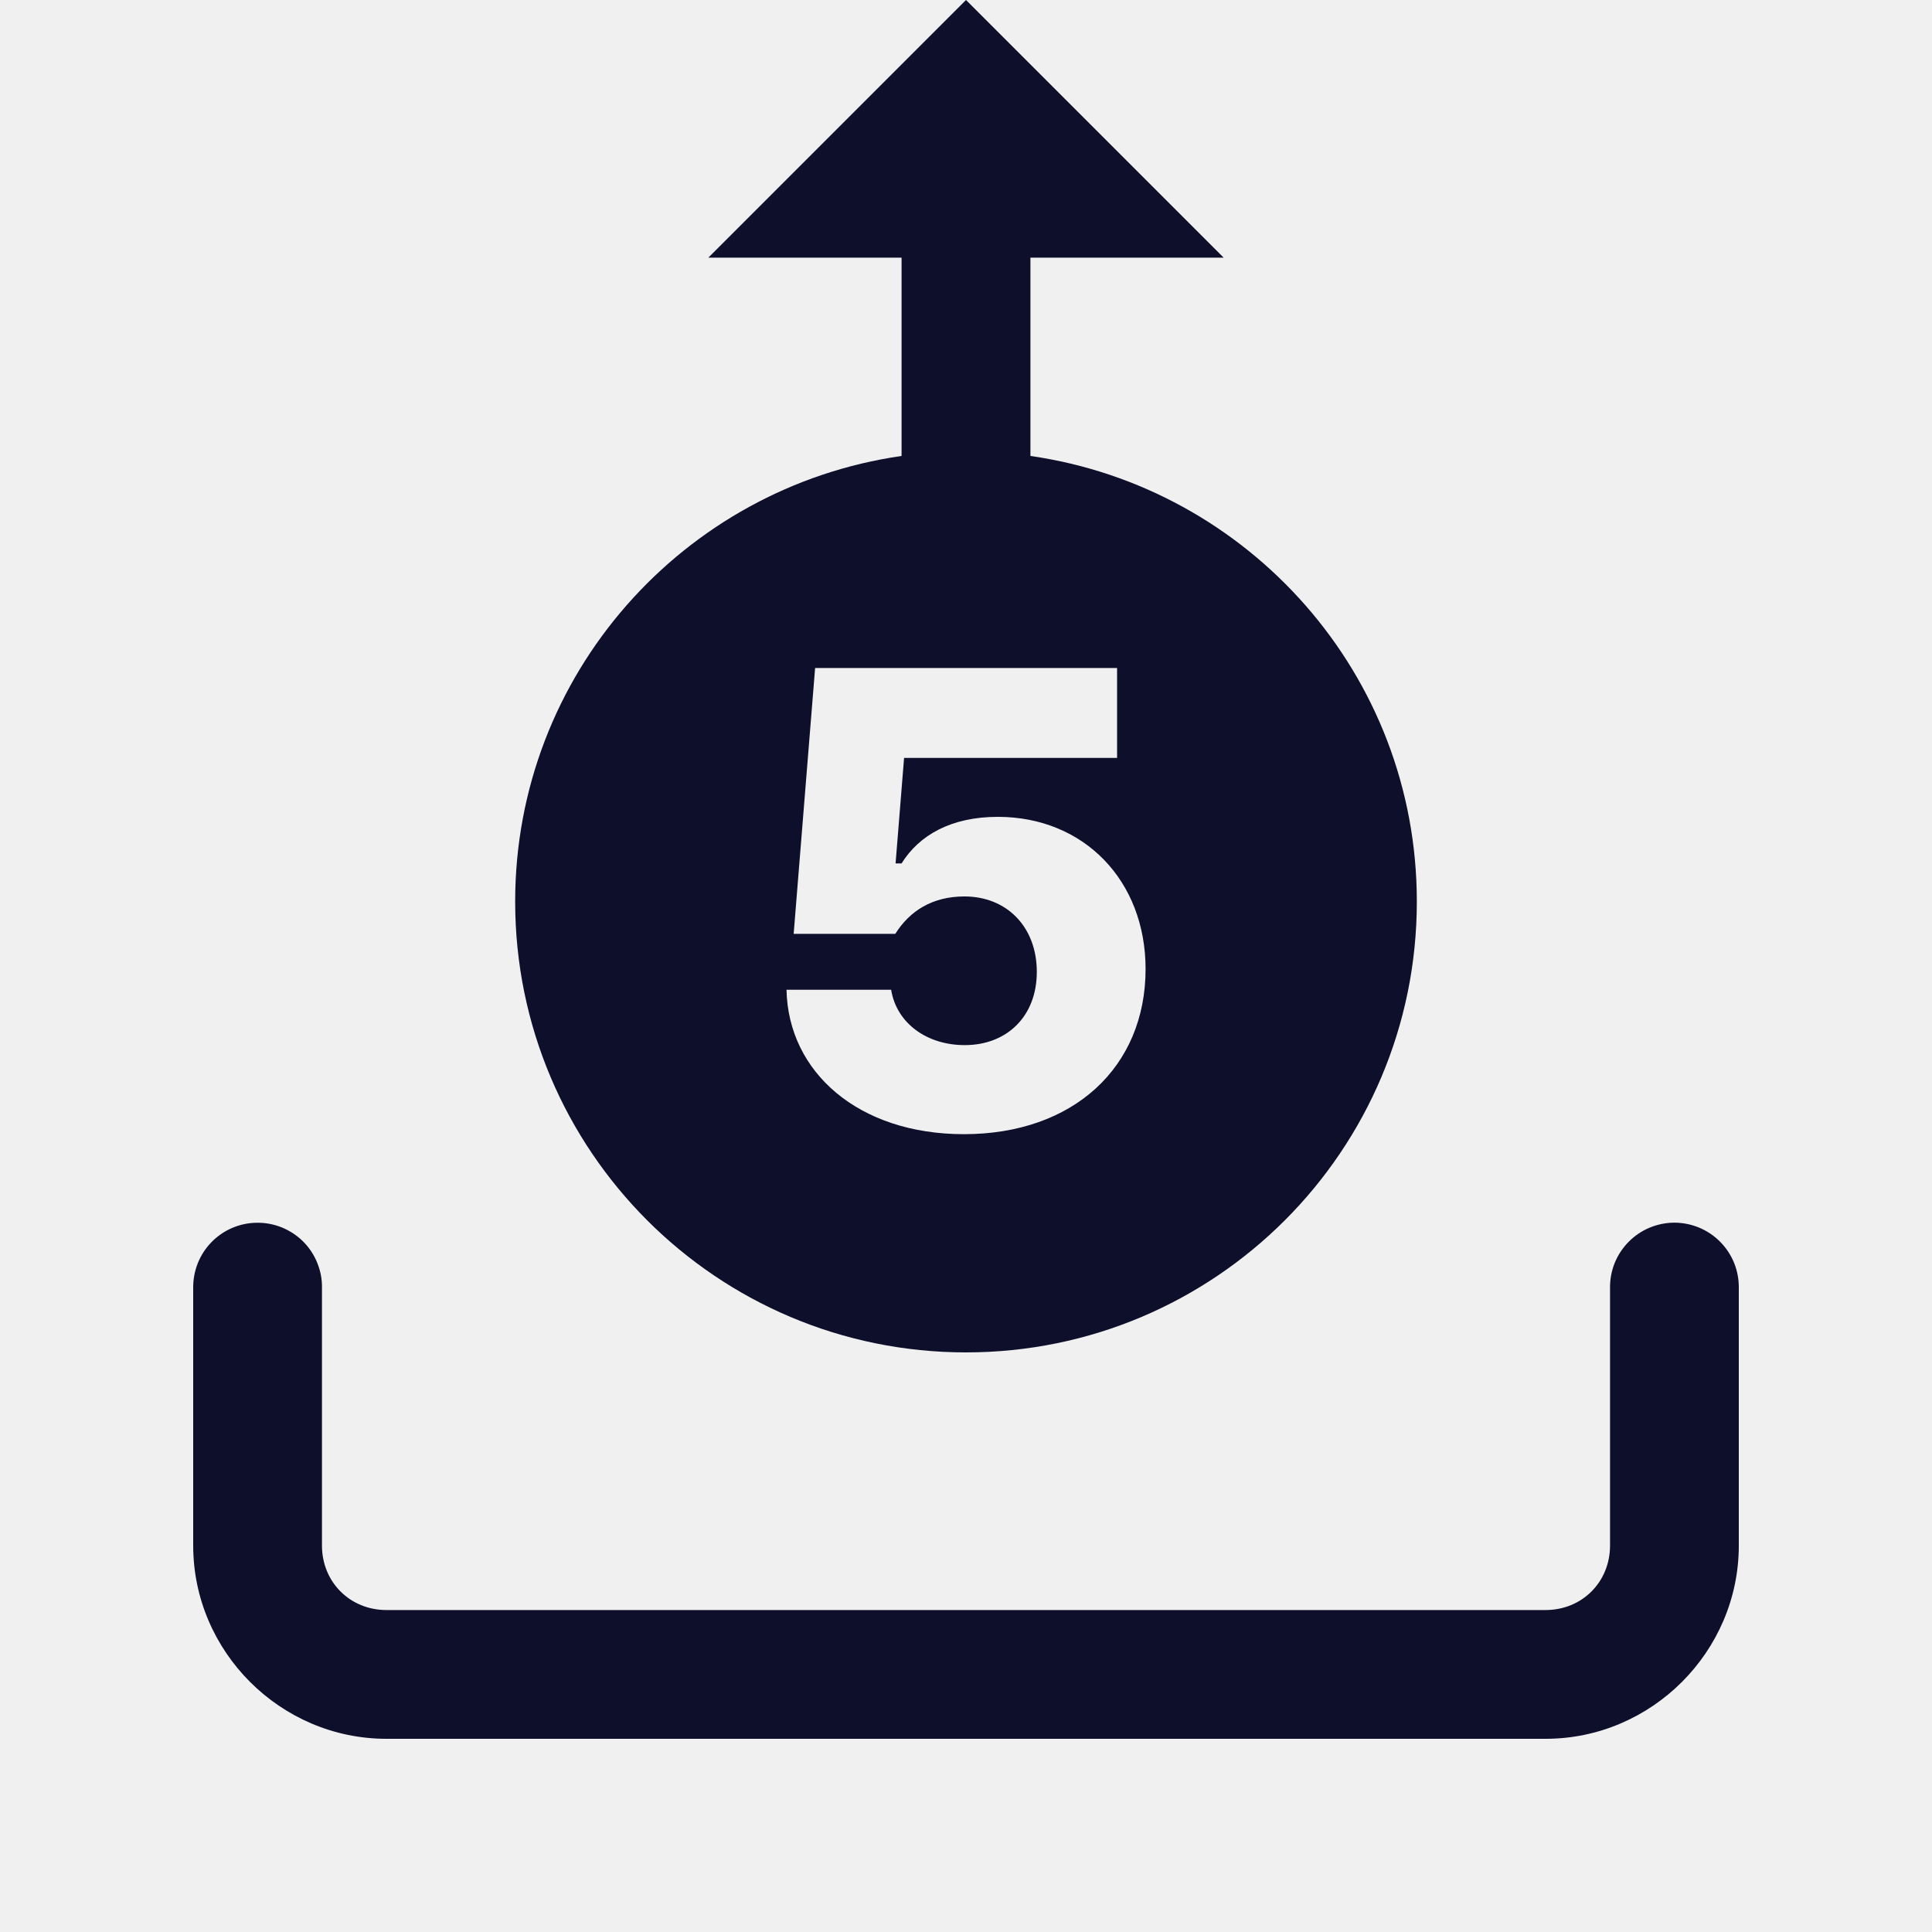
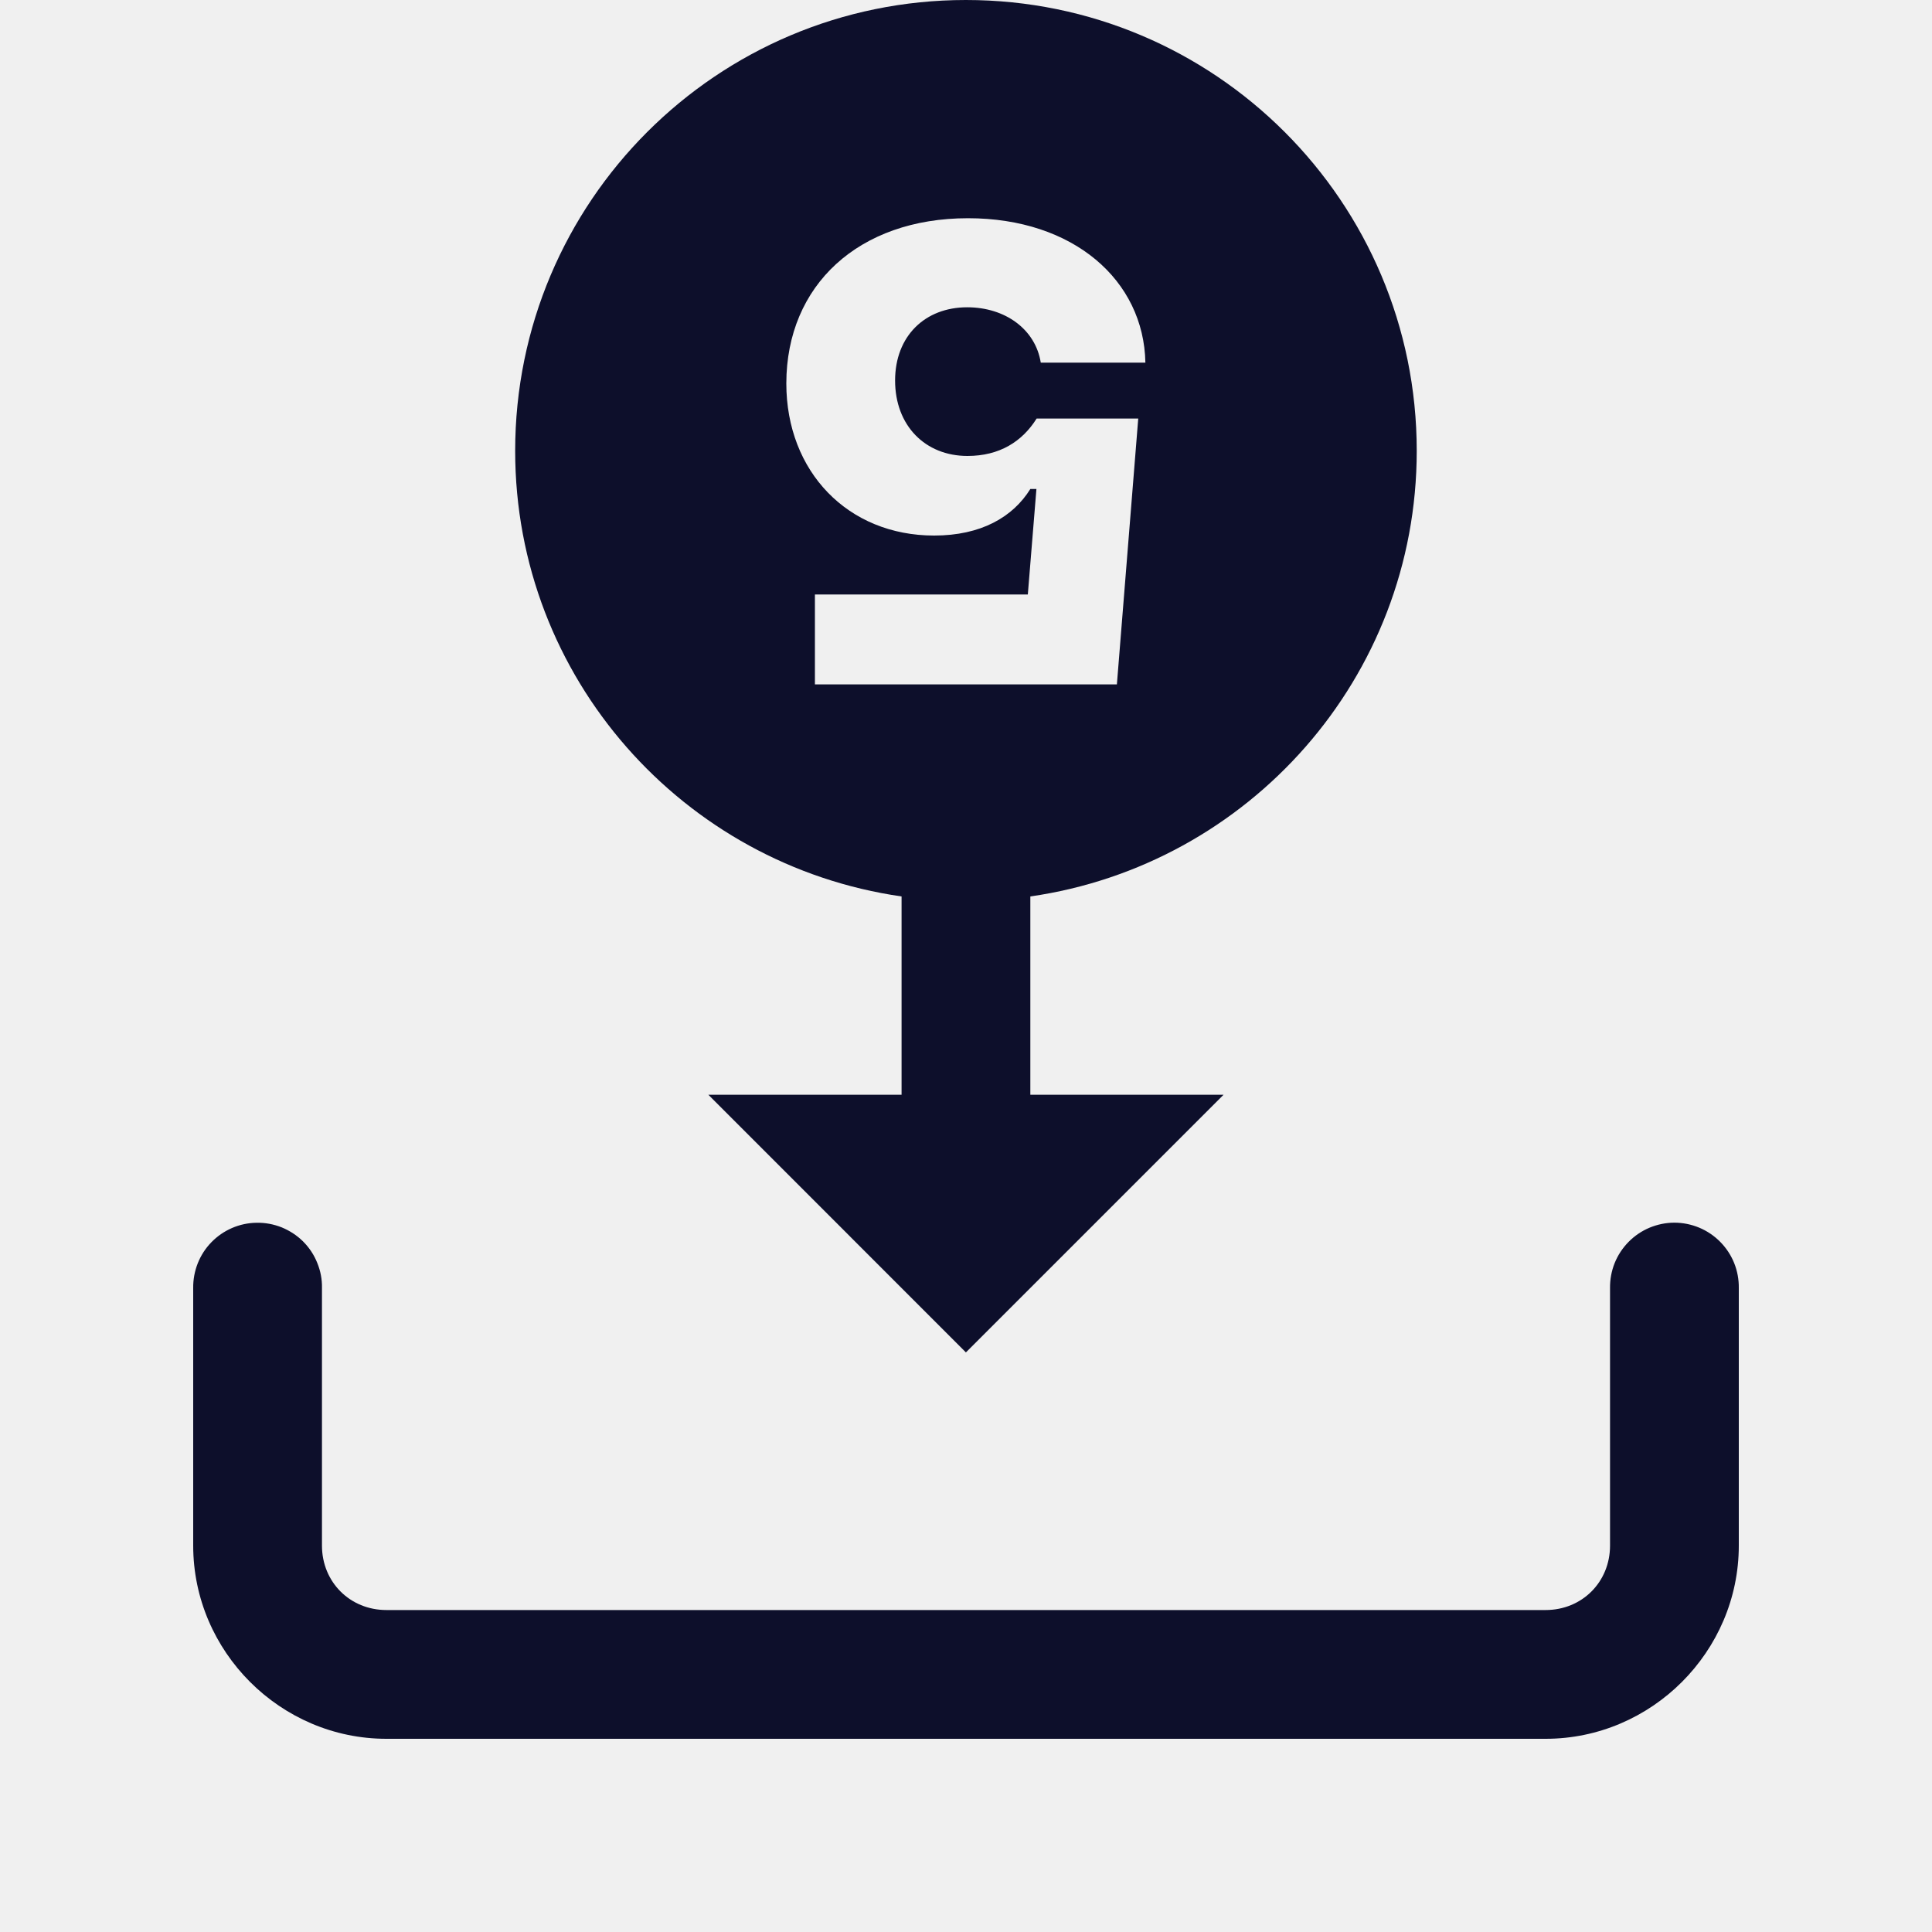
<svg xmlns="http://www.w3.org/2000/svg" width="20" height="20" viewBox="0 0 20 20" fill="none">
-   <path d="M10 0L7.333 2.667H9.333V4.72C7.073 5.045 5.333 6.983 5.333 9.333C5.333 11.911 7.423 14 10 14C12.577 14 14.667 11.911 14.667 9.333C14.667 6.983 12.927 5.045 10.667 4.72V2.667H12.667L10 0ZM8.438 6.915H11.564V7.846H9.359L9.271 8.938H9.333C9.515 8.645 9.847 8.456 10.329 8.456C11.222 8.456 11.859 9.117 11.859 10.031C11.859 11.048 11.111 11.741 9.978 11.741C8.887 11.741 8.159 11.099 8.142 10.246H9.225C9.281 10.591 9.593 10.819 9.987 10.819C10.423 10.819 10.733 10.521 10.733 10.061C10.733 9.593 10.42 9.28 9.984 9.28C9.652 9.28 9.418 9.429 9.268 9.667H8.216L8.438 6.915ZM2.656 12.658C2.48 12.66 2.311 12.733 2.188 12.86C2.065 12.986 1.998 13.157 2 13.333V16C2 17.097 2.903 18 4 18H16C17.097 18 18 17.097 18 16V13.333C18.001 13.245 17.985 13.157 17.952 13.075C17.919 12.993 17.87 12.919 17.808 12.856C17.746 12.793 17.672 12.743 17.591 12.709C17.509 12.675 17.422 12.657 17.333 12.657C17.245 12.657 17.158 12.675 17.076 12.709C16.995 12.743 16.921 12.793 16.859 12.856C16.797 12.919 16.748 12.993 16.715 13.075C16.682 13.157 16.666 13.245 16.667 13.333V16C16.667 16.377 16.377 16.667 16 16.667H4C3.623 16.667 3.333 16.377 3.333 16V13.333C3.335 13.244 3.318 13.156 3.284 13.073C3.251 12.99 3.201 12.915 3.138 12.852C3.075 12.789 2.999 12.74 2.917 12.706C2.834 12.673 2.745 12.656 2.656 12.658Z" fill="#0D0F2B" />
+   <g clip-path="url(#clip0_56_523)">
+     <path d="M2.656 12.658C2.48 12.66 2.311 12.733 2.188 12.86C2.065 12.986 1.998 13.157 2 13.333V16C2 17.097 2.903 18 4 18H16C17.097 18 18 17.097 18 16V13.333C18.001 13.245 17.985 13.157 17.952 13.075C17.919 12.993 17.87 12.919 17.808 12.856C17.746 12.793 17.672 12.743 17.591 12.709C17.509 12.675 17.422 12.657 17.333 12.657C17.245 12.657 17.158 12.675 17.076 12.709C16.995 12.743 16.921 12.793 16.859 12.856C16.797 12.919 16.748 12.993 16.715 13.075C16.682 13.157 16.666 13.245 16.667 13.333V16C16.667 16.377 16.377 16.667 16 16.667H4C3.623 16.667 3.333 16.377 3.333 16V13.333C3.335 13.244 3.318 13.156 3.284 13.073C3.251 12.99 3.201 12.915 3.138 12.852C3.075 12.789 2.999 12.74 2.917 12.706C2.834 12.673 2.745 12.656 2.656 12.658Z" fill="#0D0F2B" />
+     <path fill-rule="evenodd" clip-rule="evenodd" d="M9.999 14L12.666 11.333L10.666 11.333L10.666 9.28C12.926 8.955 14.666 7.017 14.666 4.667C14.666 2.089 12.577 -1.82655e-07 9.999 -4.07973e-07C7.422 -6.33291e-07 5.333 2.089 5.333 4.667C5.333 7.017 7.072 8.955 9.333 9.28L9.333 11.333L7.333 11.333L9.999 14ZM8.436 7.085L11.562 7.085L11.783 4.333L10.731 4.333C10.582 4.571 10.347 4.72 10.015 4.72C9.579 4.72 9.266 4.407 9.266 3.939C9.266 3.479 9.576 3.181 10.012 3.181C10.406 3.181 10.719 3.409 10.774 3.754L11.857 3.754C11.841 2.901 11.112 2.259 10.021 2.259C8.889 2.259 8.141 2.952 8.14 3.969C8.14 4.883 8.778 5.544 9.67 5.544C10.152 5.544 10.484 5.355 10.666 5.062L10.729 5.062L10.64 6.154L8.436 6.154L8.436 7.085Z" fill="#0D0F2B" />
+   </g>
+   <defs>
+     <clipPath id="clip0_56_523">
+       <rect width="20" height="20" fill="white" />
+     </clipPath>
+   </defs>
</svg>
